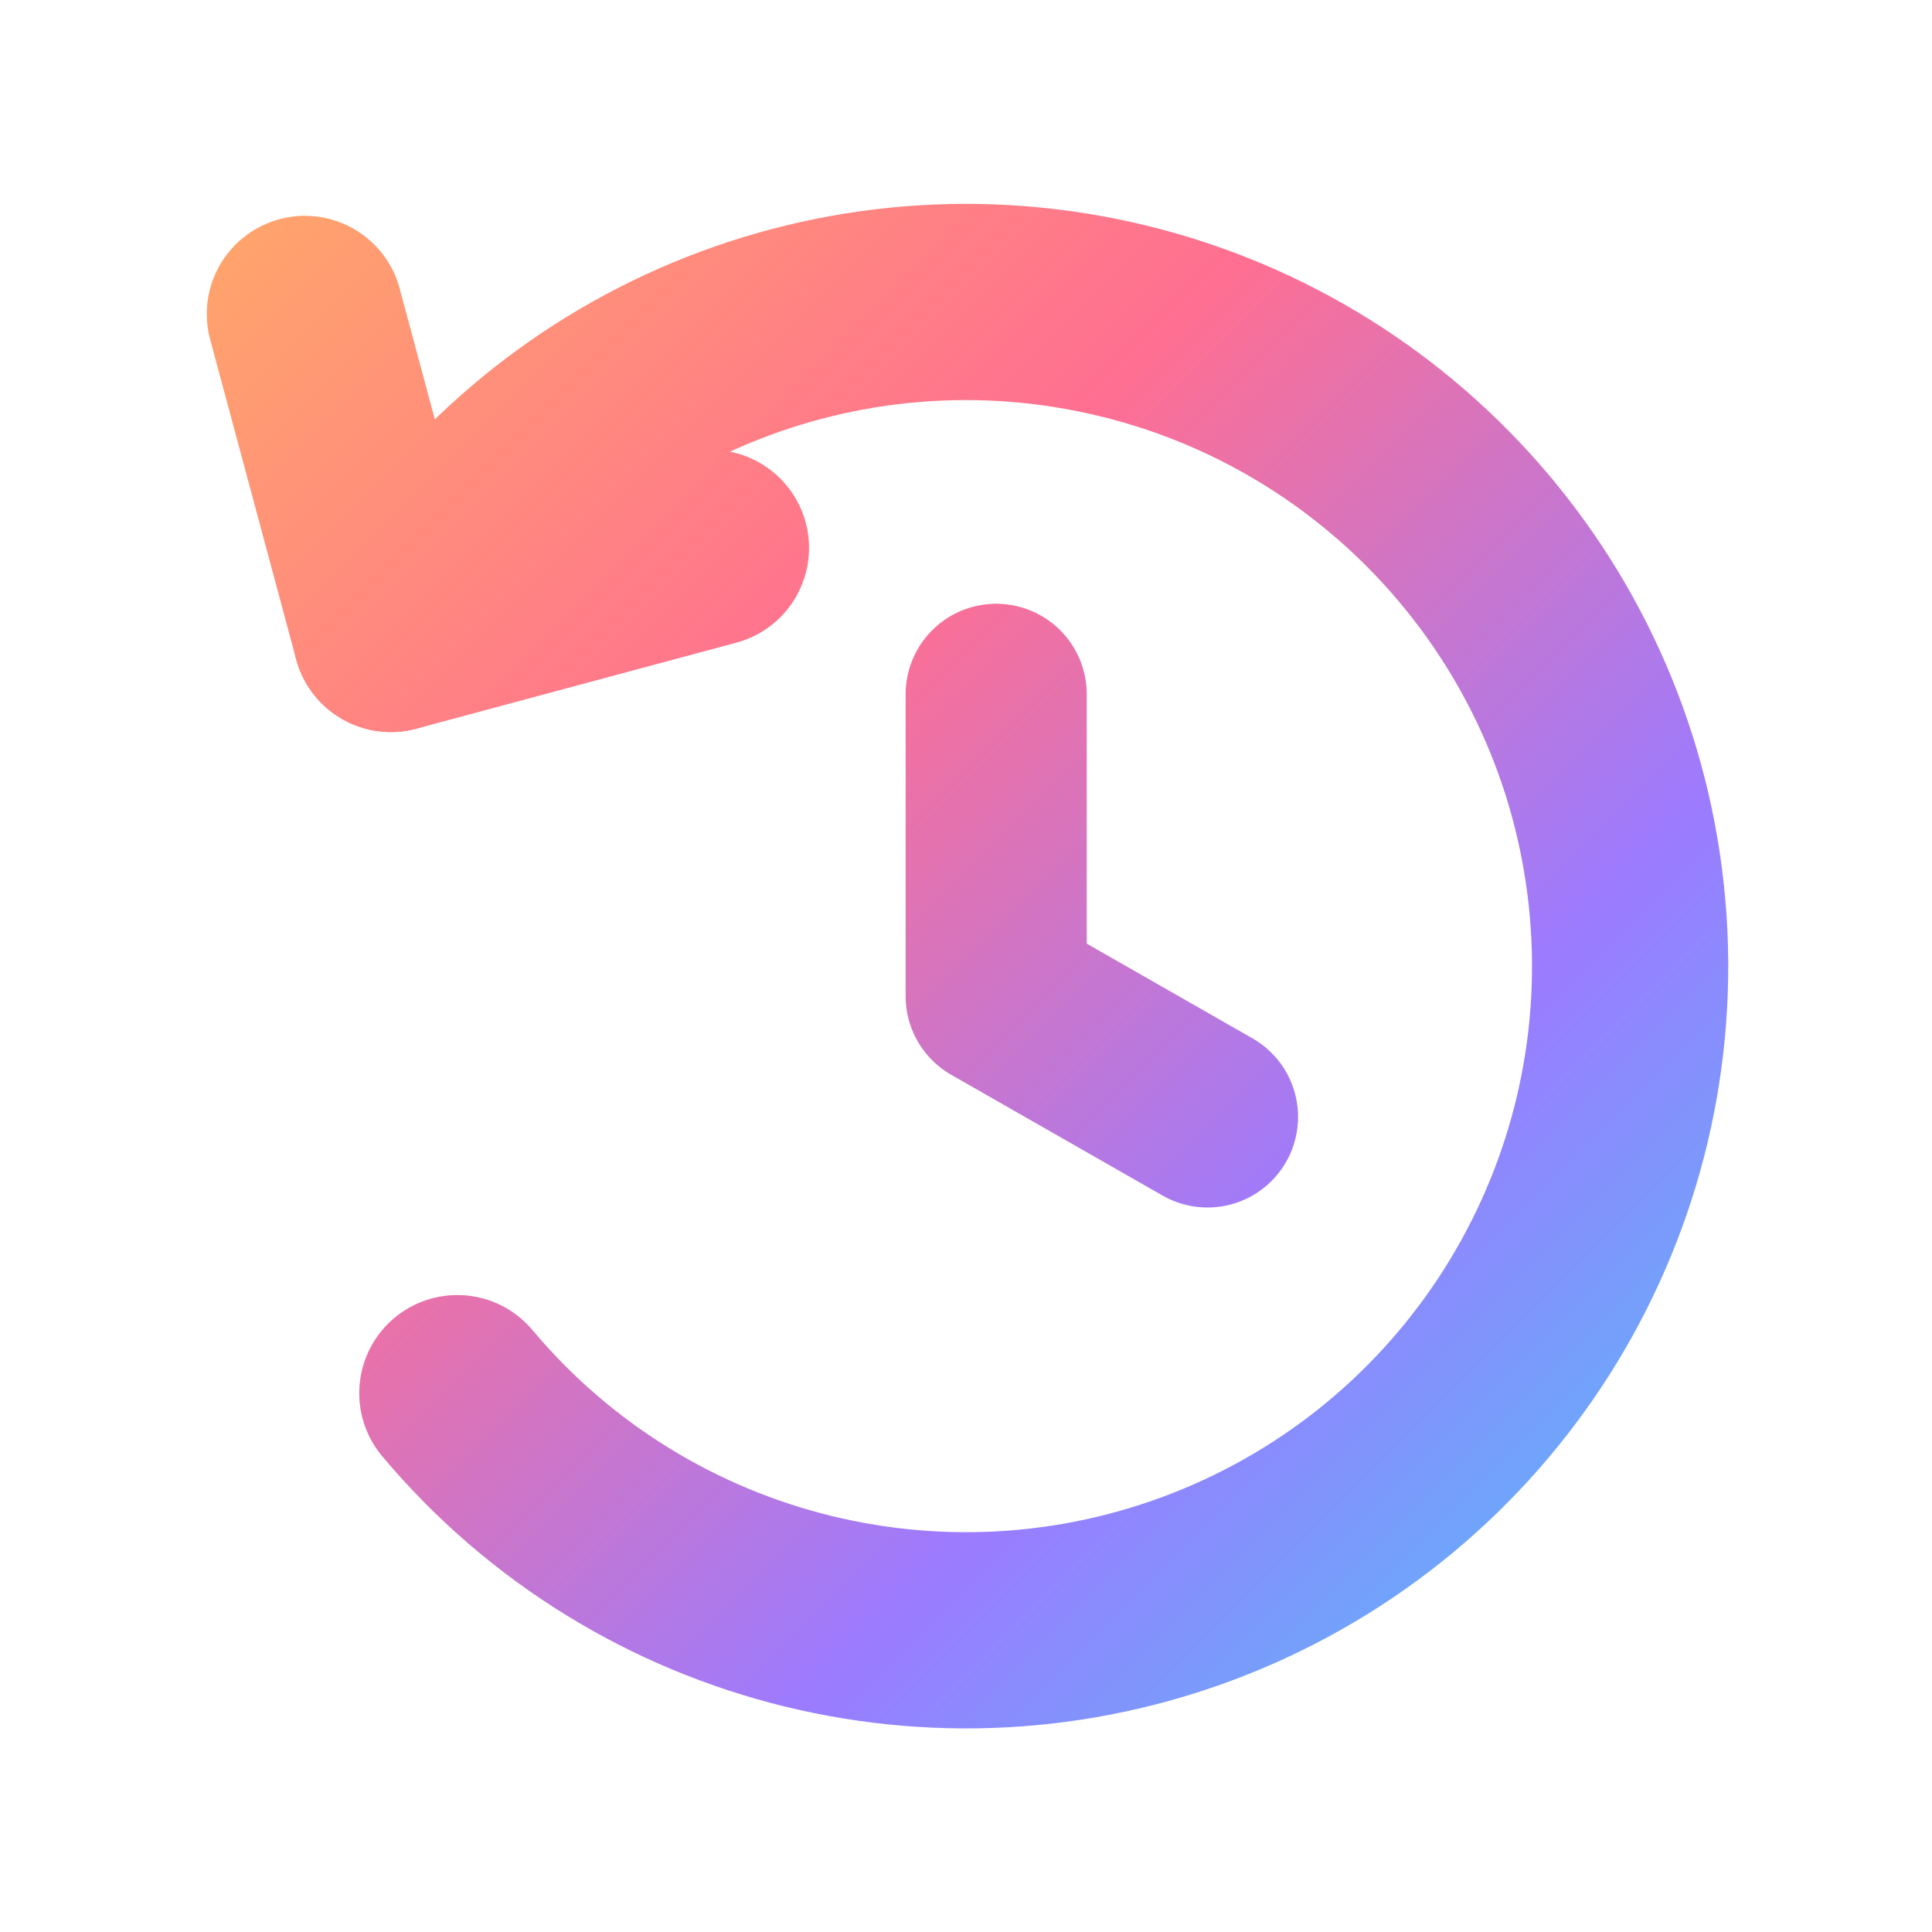
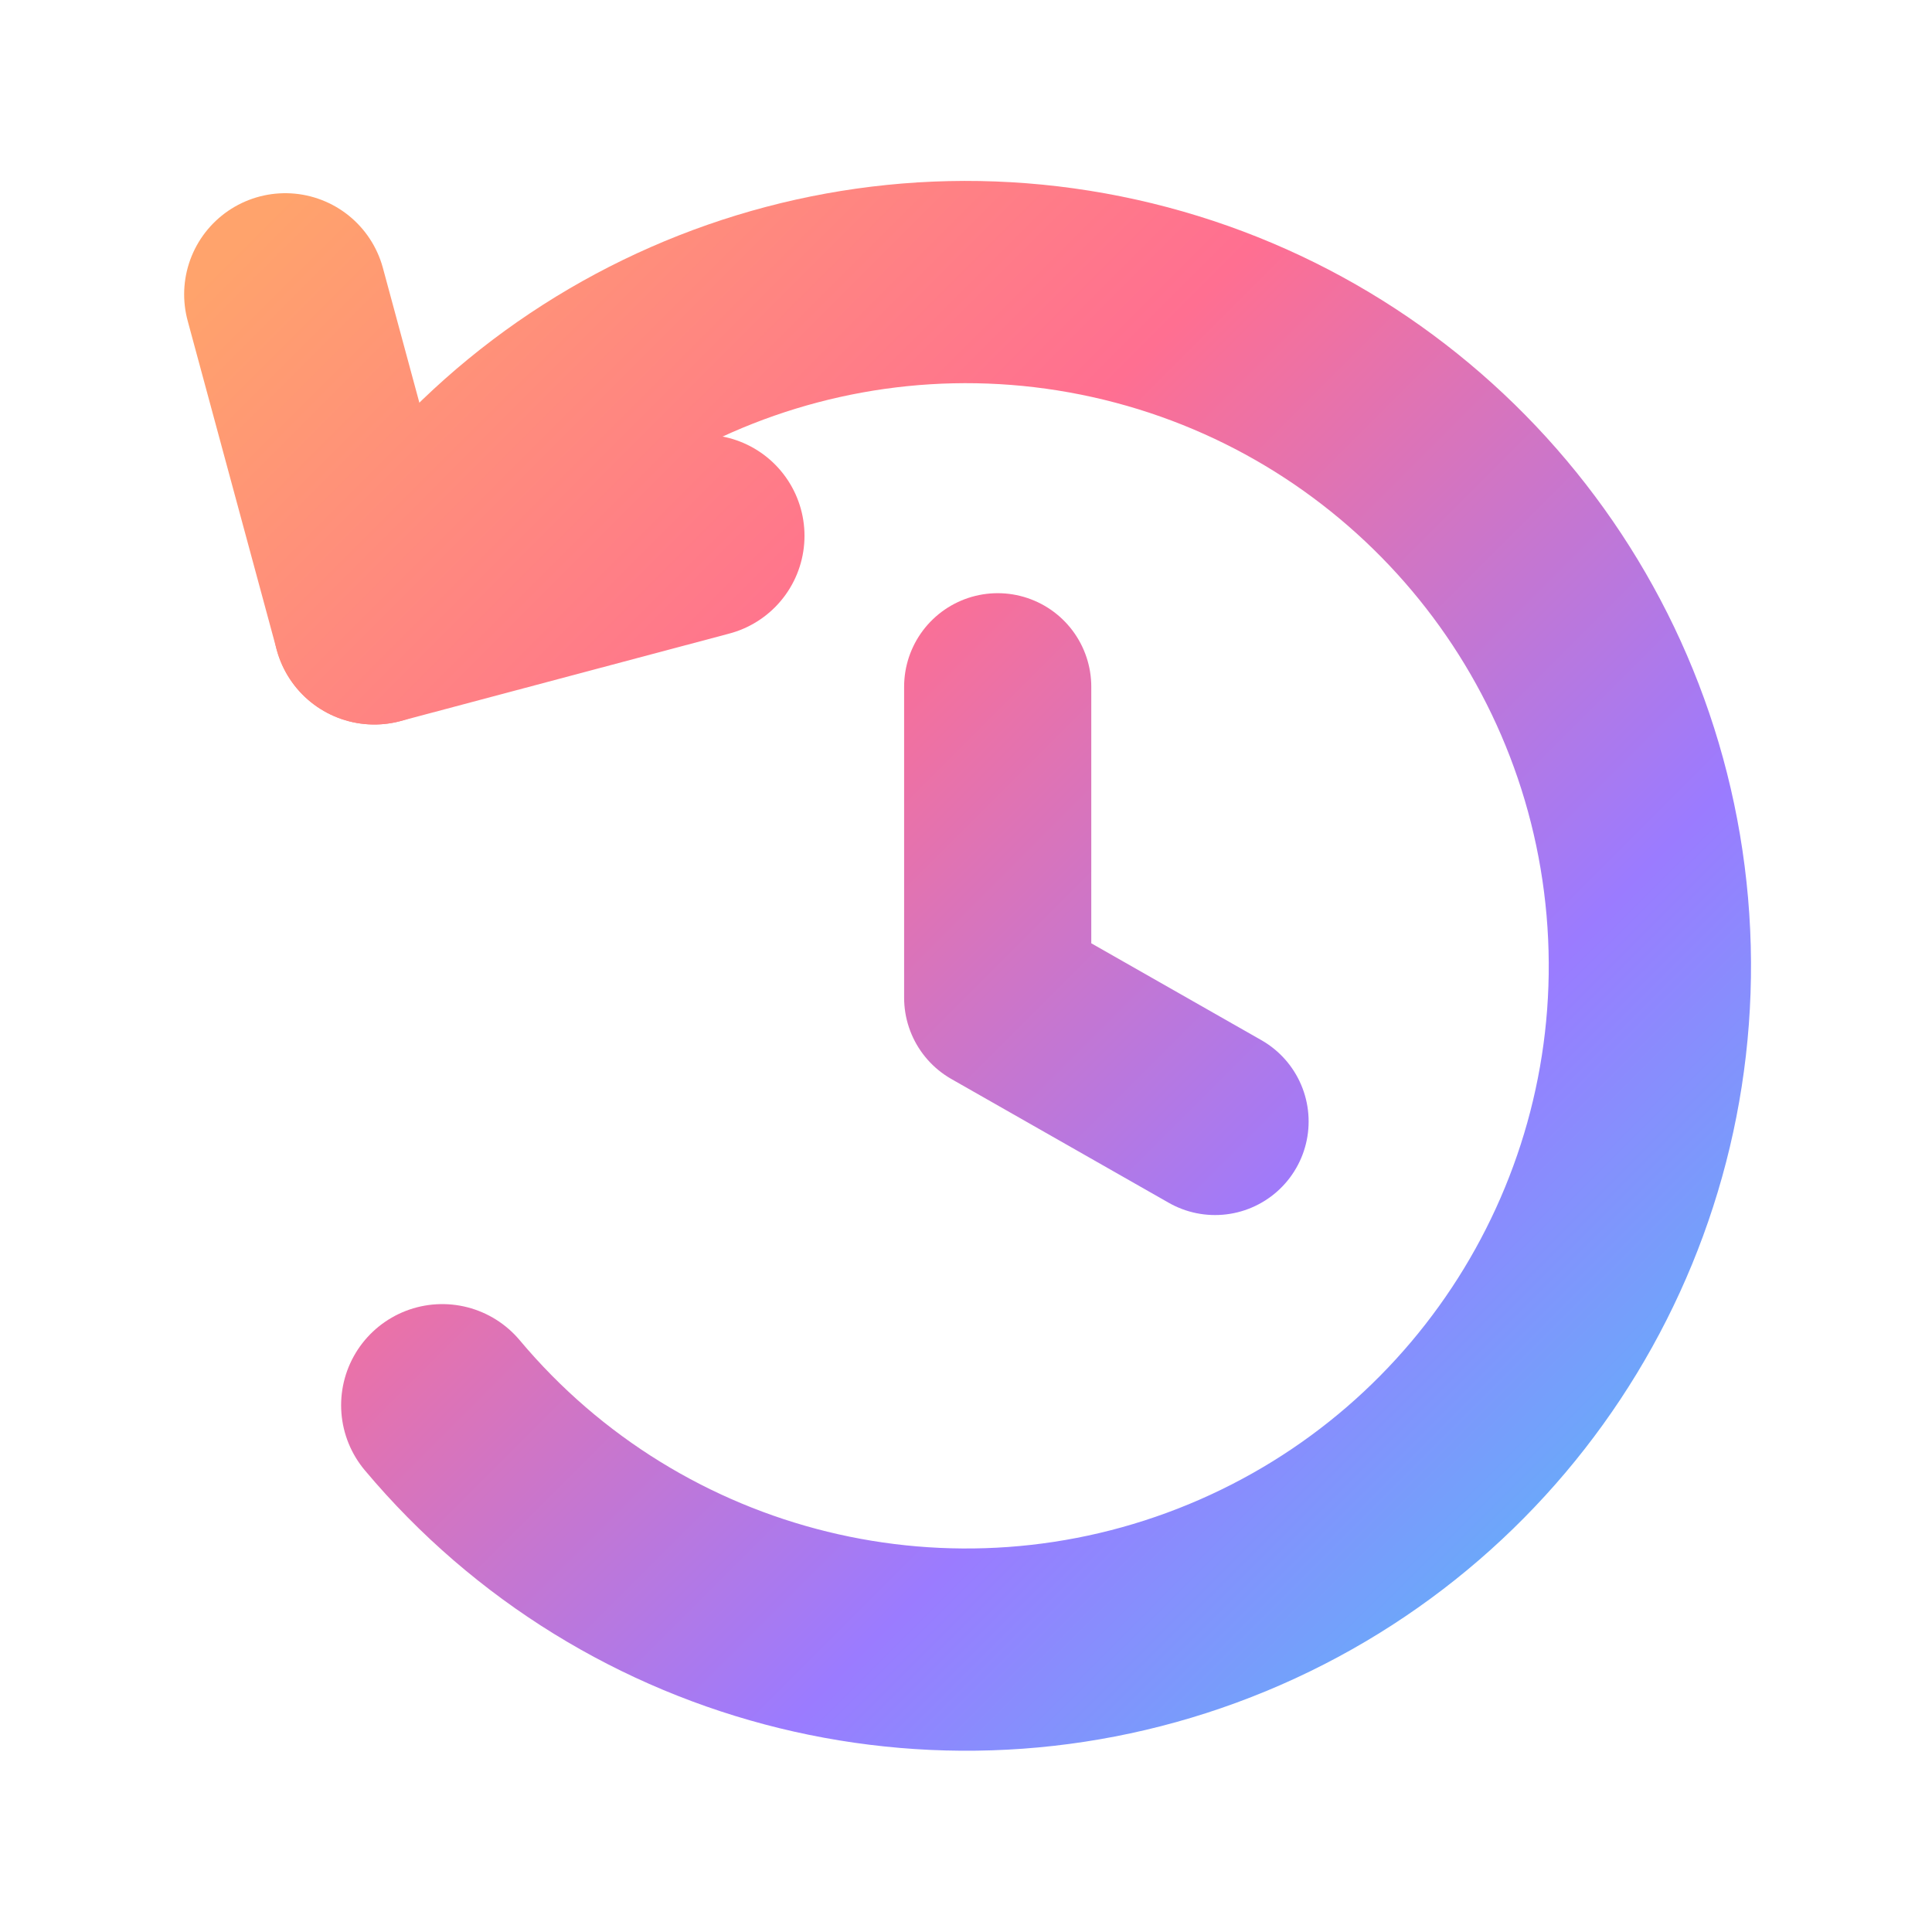
<svg xmlns="http://www.w3.org/2000/svg" viewBox="0 0 128 128" width="128" height="128" fill="none">
  <defs>
    <linearGradient id="history-grad" gradientUnits="userSpaceOnUse" x1="16" y1="16" x2="112" y2="112">
      <stop offset="0" stop-color="#FFA36C" />
      <stop offset="0.35" stop-color="#FF6F91" />
      <stop offset="0.7" stop-color="#9B7BFF" />
      <stop offset="1" stop-color="#4FC3F7" />
    </linearGradient>
  </defs>
-   <path stroke="url(#history-grad)" stroke-width="13" stroke-linecap="round" stroke-linejoin="round" d="M30.3 92.3A44 44 0 1 0 25.9 42" />
-   <path stroke="url(#history-grad)" stroke-width="13" stroke-linecap="round" stroke-linejoin="round" d="M47.1 36.3L25.9 42L20.2 20.8" />
-   <path stroke="url(#history-grad)" stroke-width="12" stroke-linecap="round" stroke-linejoin="round" d="M66 46V66L80 74" />
+   <path stroke="url(#history-grad)" stroke-width="13.4" stroke-linecap="round" stroke-linejoin="round" d="M29.3 93.1a45.3 45.3 0 1 0-4.5-51.8" />
+   <path stroke="url(#history-grad)" stroke-width="13.4" stroke-linecap="round" stroke-linejoin="round" d="M46.6 35.5l-21.8 5.8-5.9-21.8" />
+   <path stroke="url(#history-grad)" stroke-width="12.4" stroke-linecap="round" stroke-linejoin="round" d="M66.1 45.5v20.6l14.4 8.2" />
</svg>
